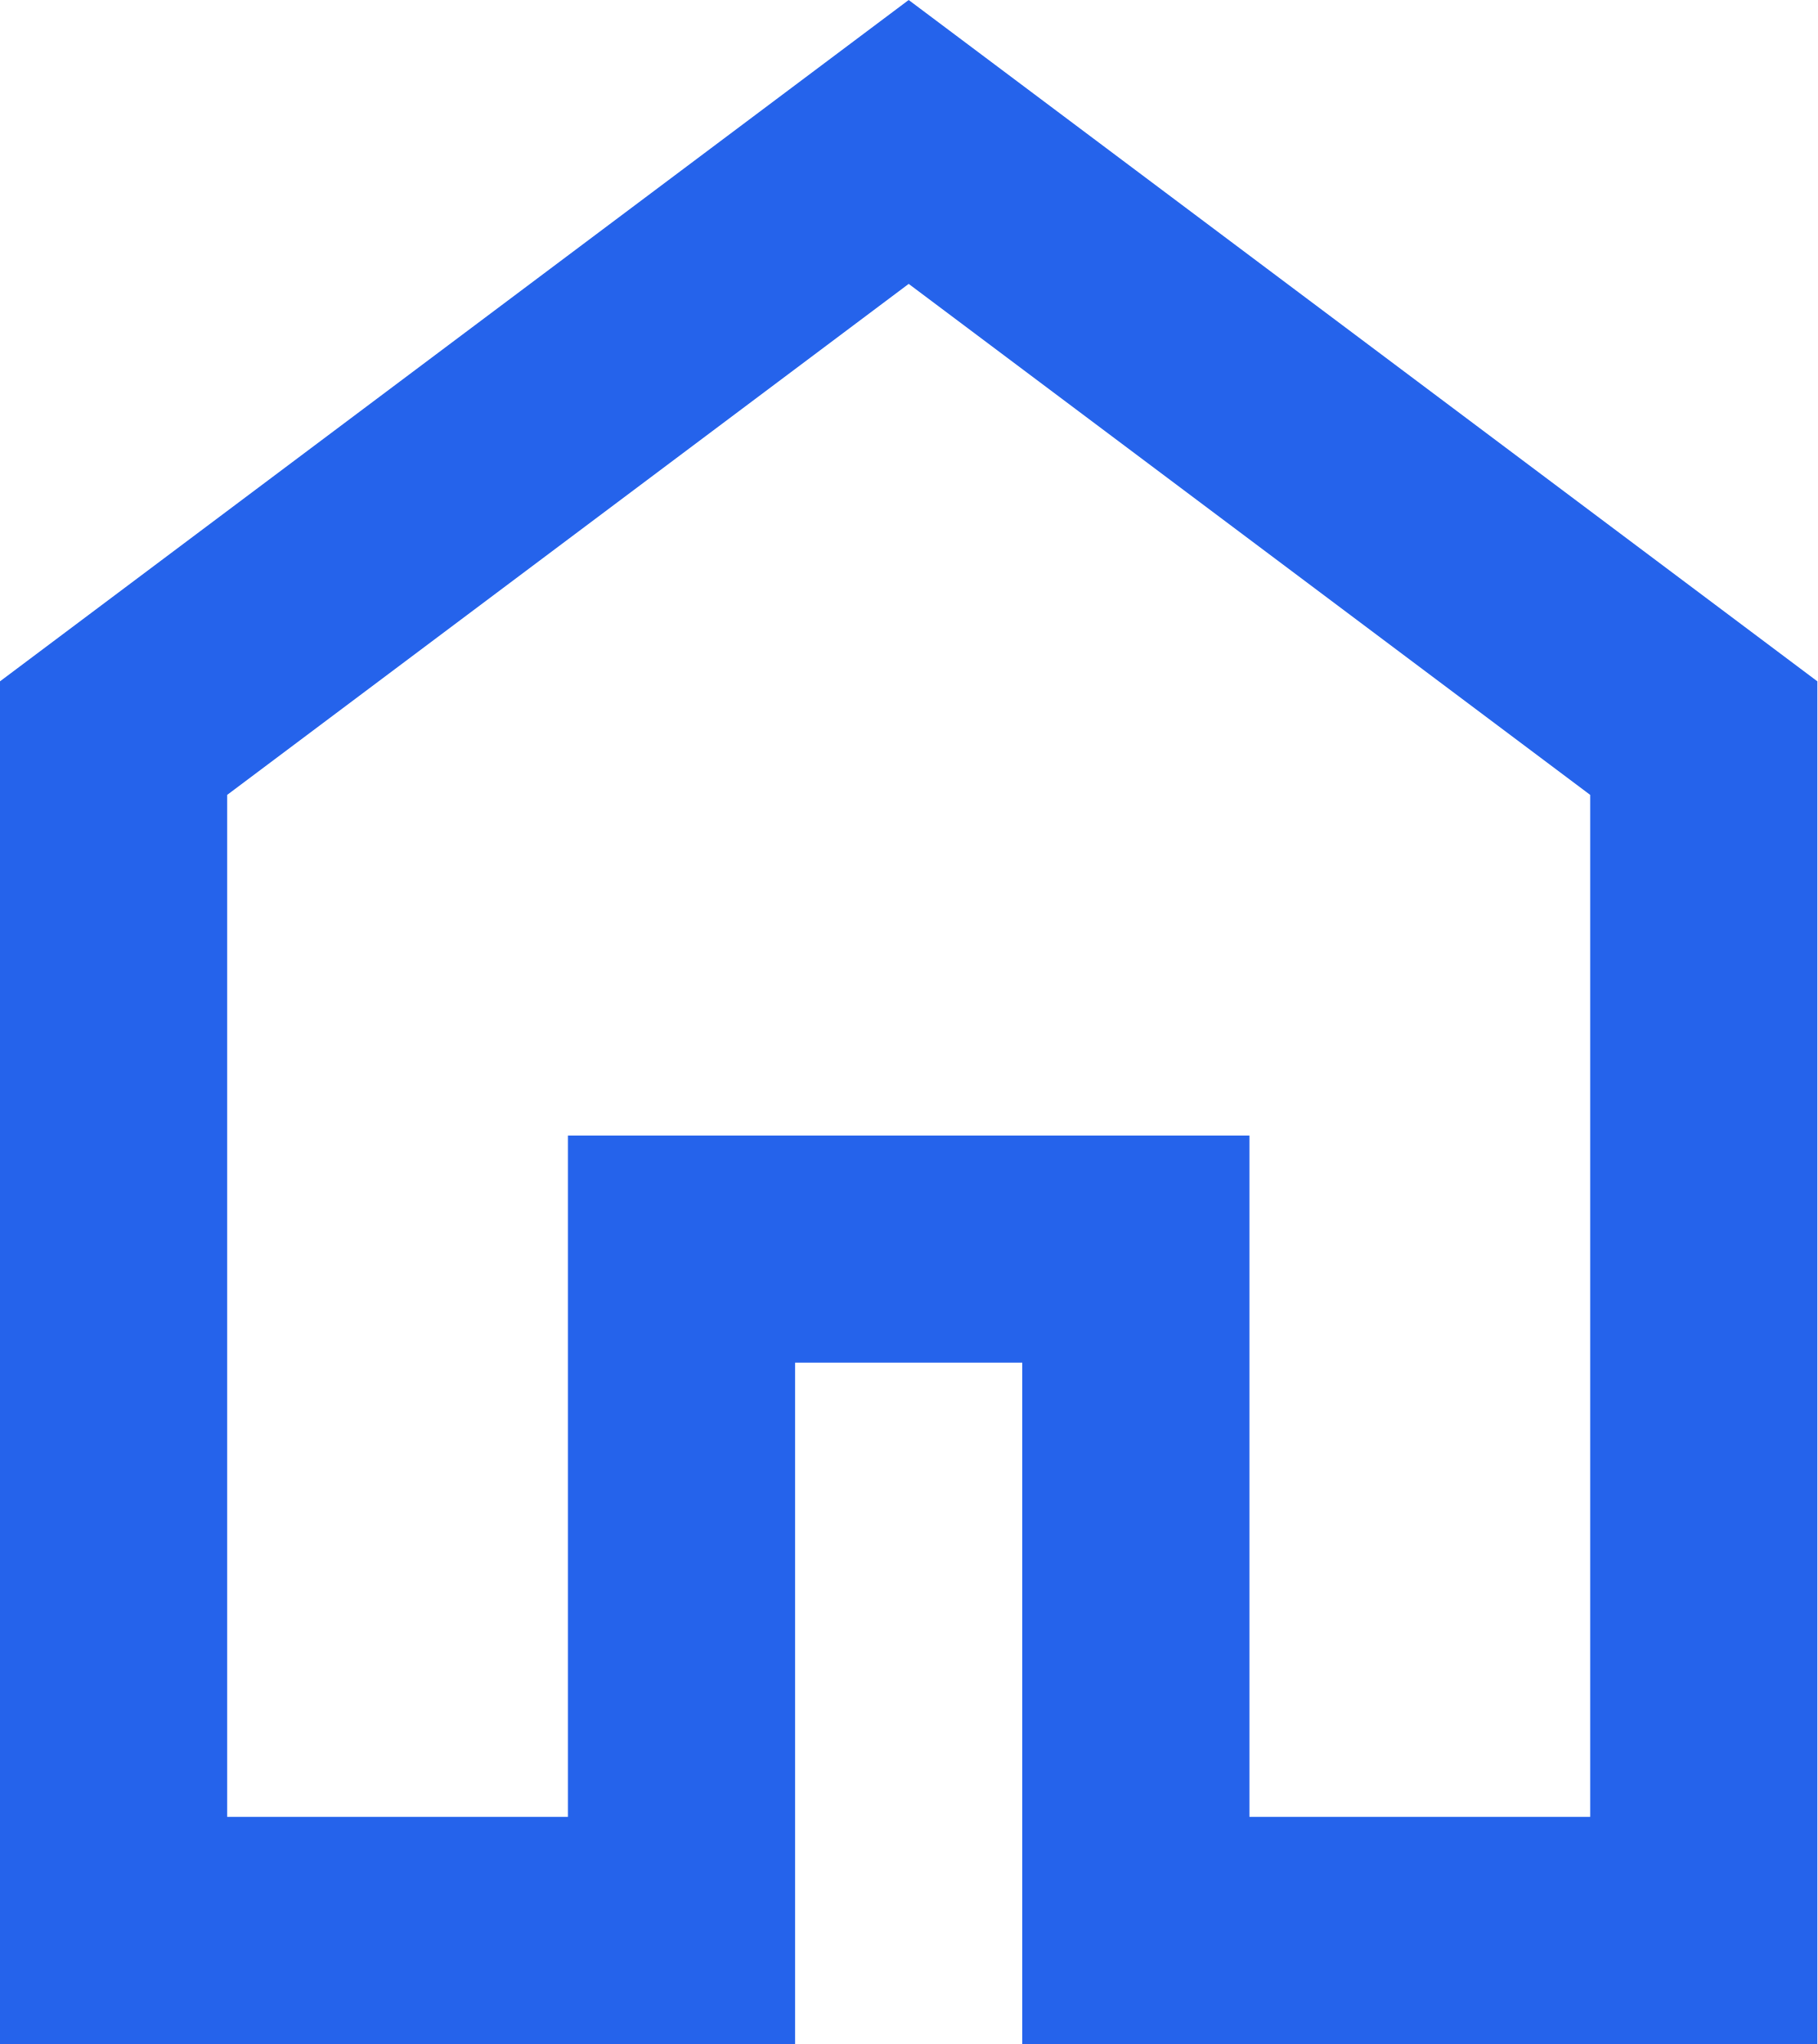
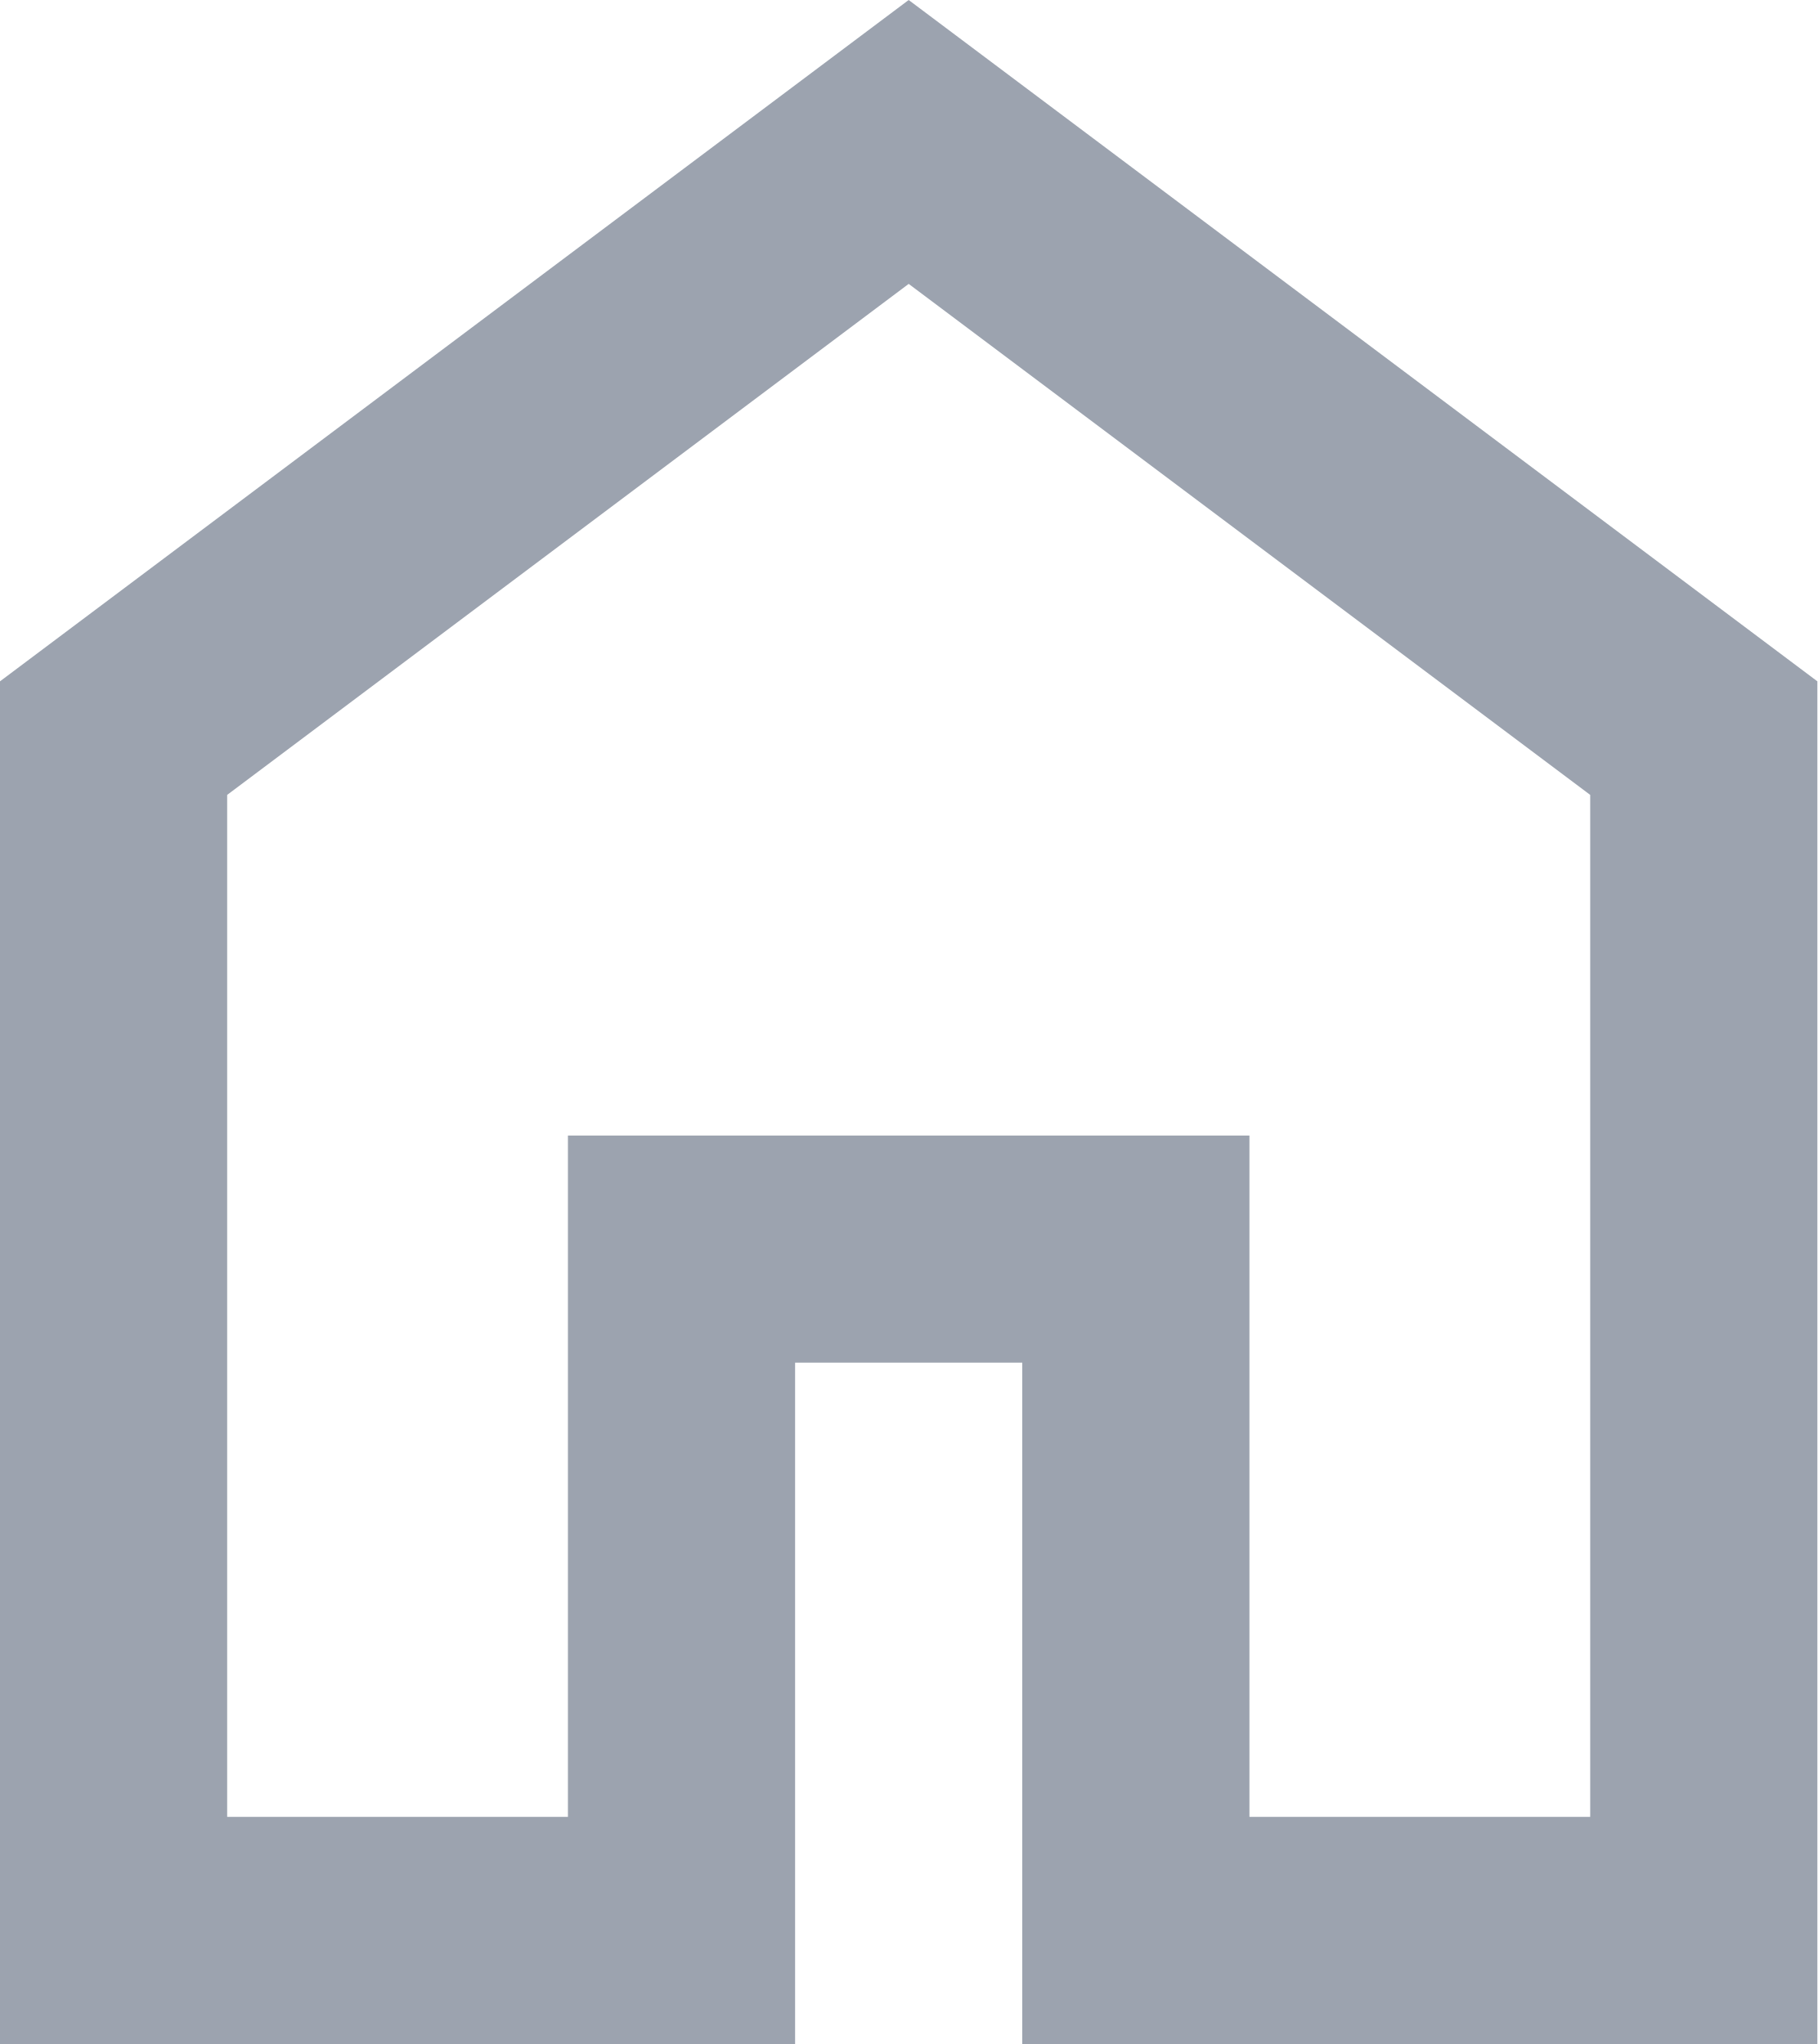
<svg xmlns="http://www.w3.org/2000/svg" width="16" height="18" viewBox="0 0 16 18" fill="none">
-   <path d="M2 16H5V10H11V16H14V7L8 2.5L2 7V16ZM0 18V6L8 0L16 6V18H9V12H7V18H0Z" fill="#2563EB" />
+   <path d="M2 16H5V10H11V16H14V7L8 2.5L2 7V16ZM0 18V6L8 0L16 6V18H9V12H7V18H0Z" fill="#9CA3AF" />
</svg>
